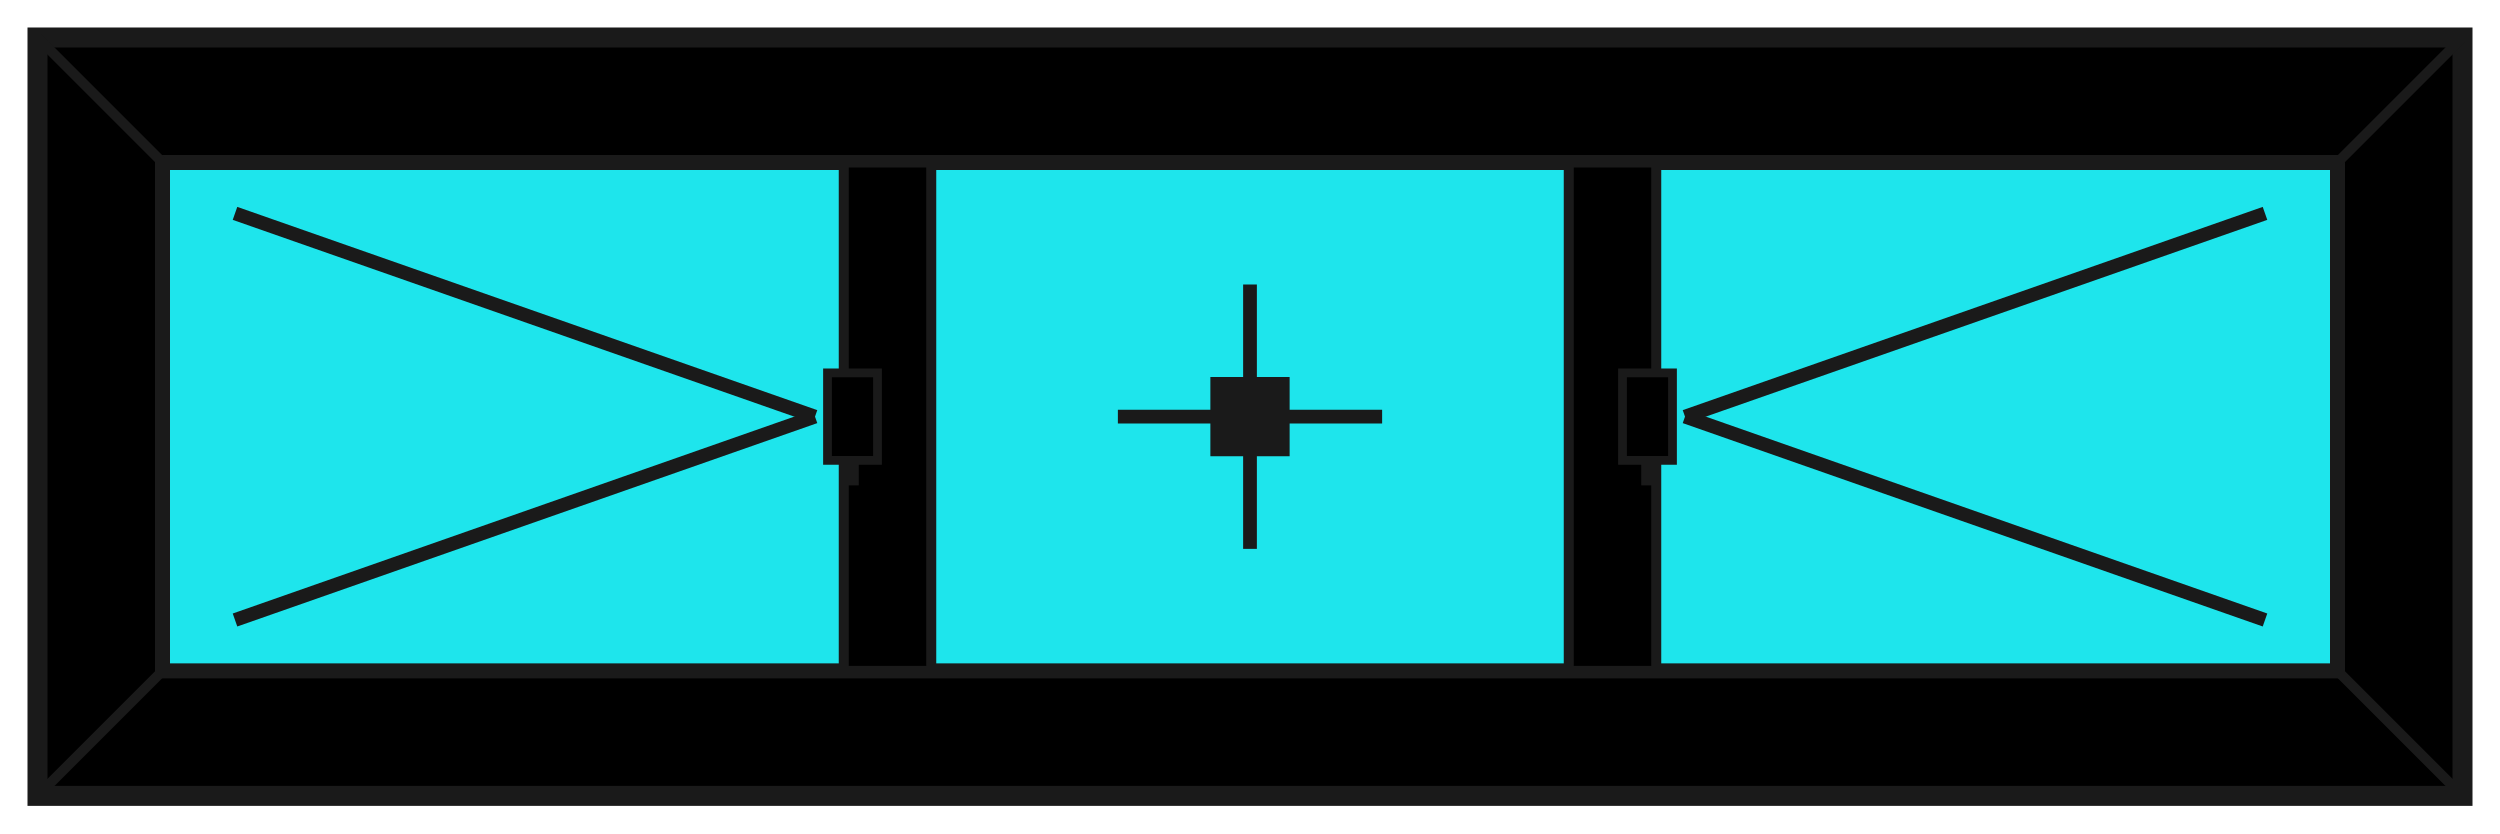
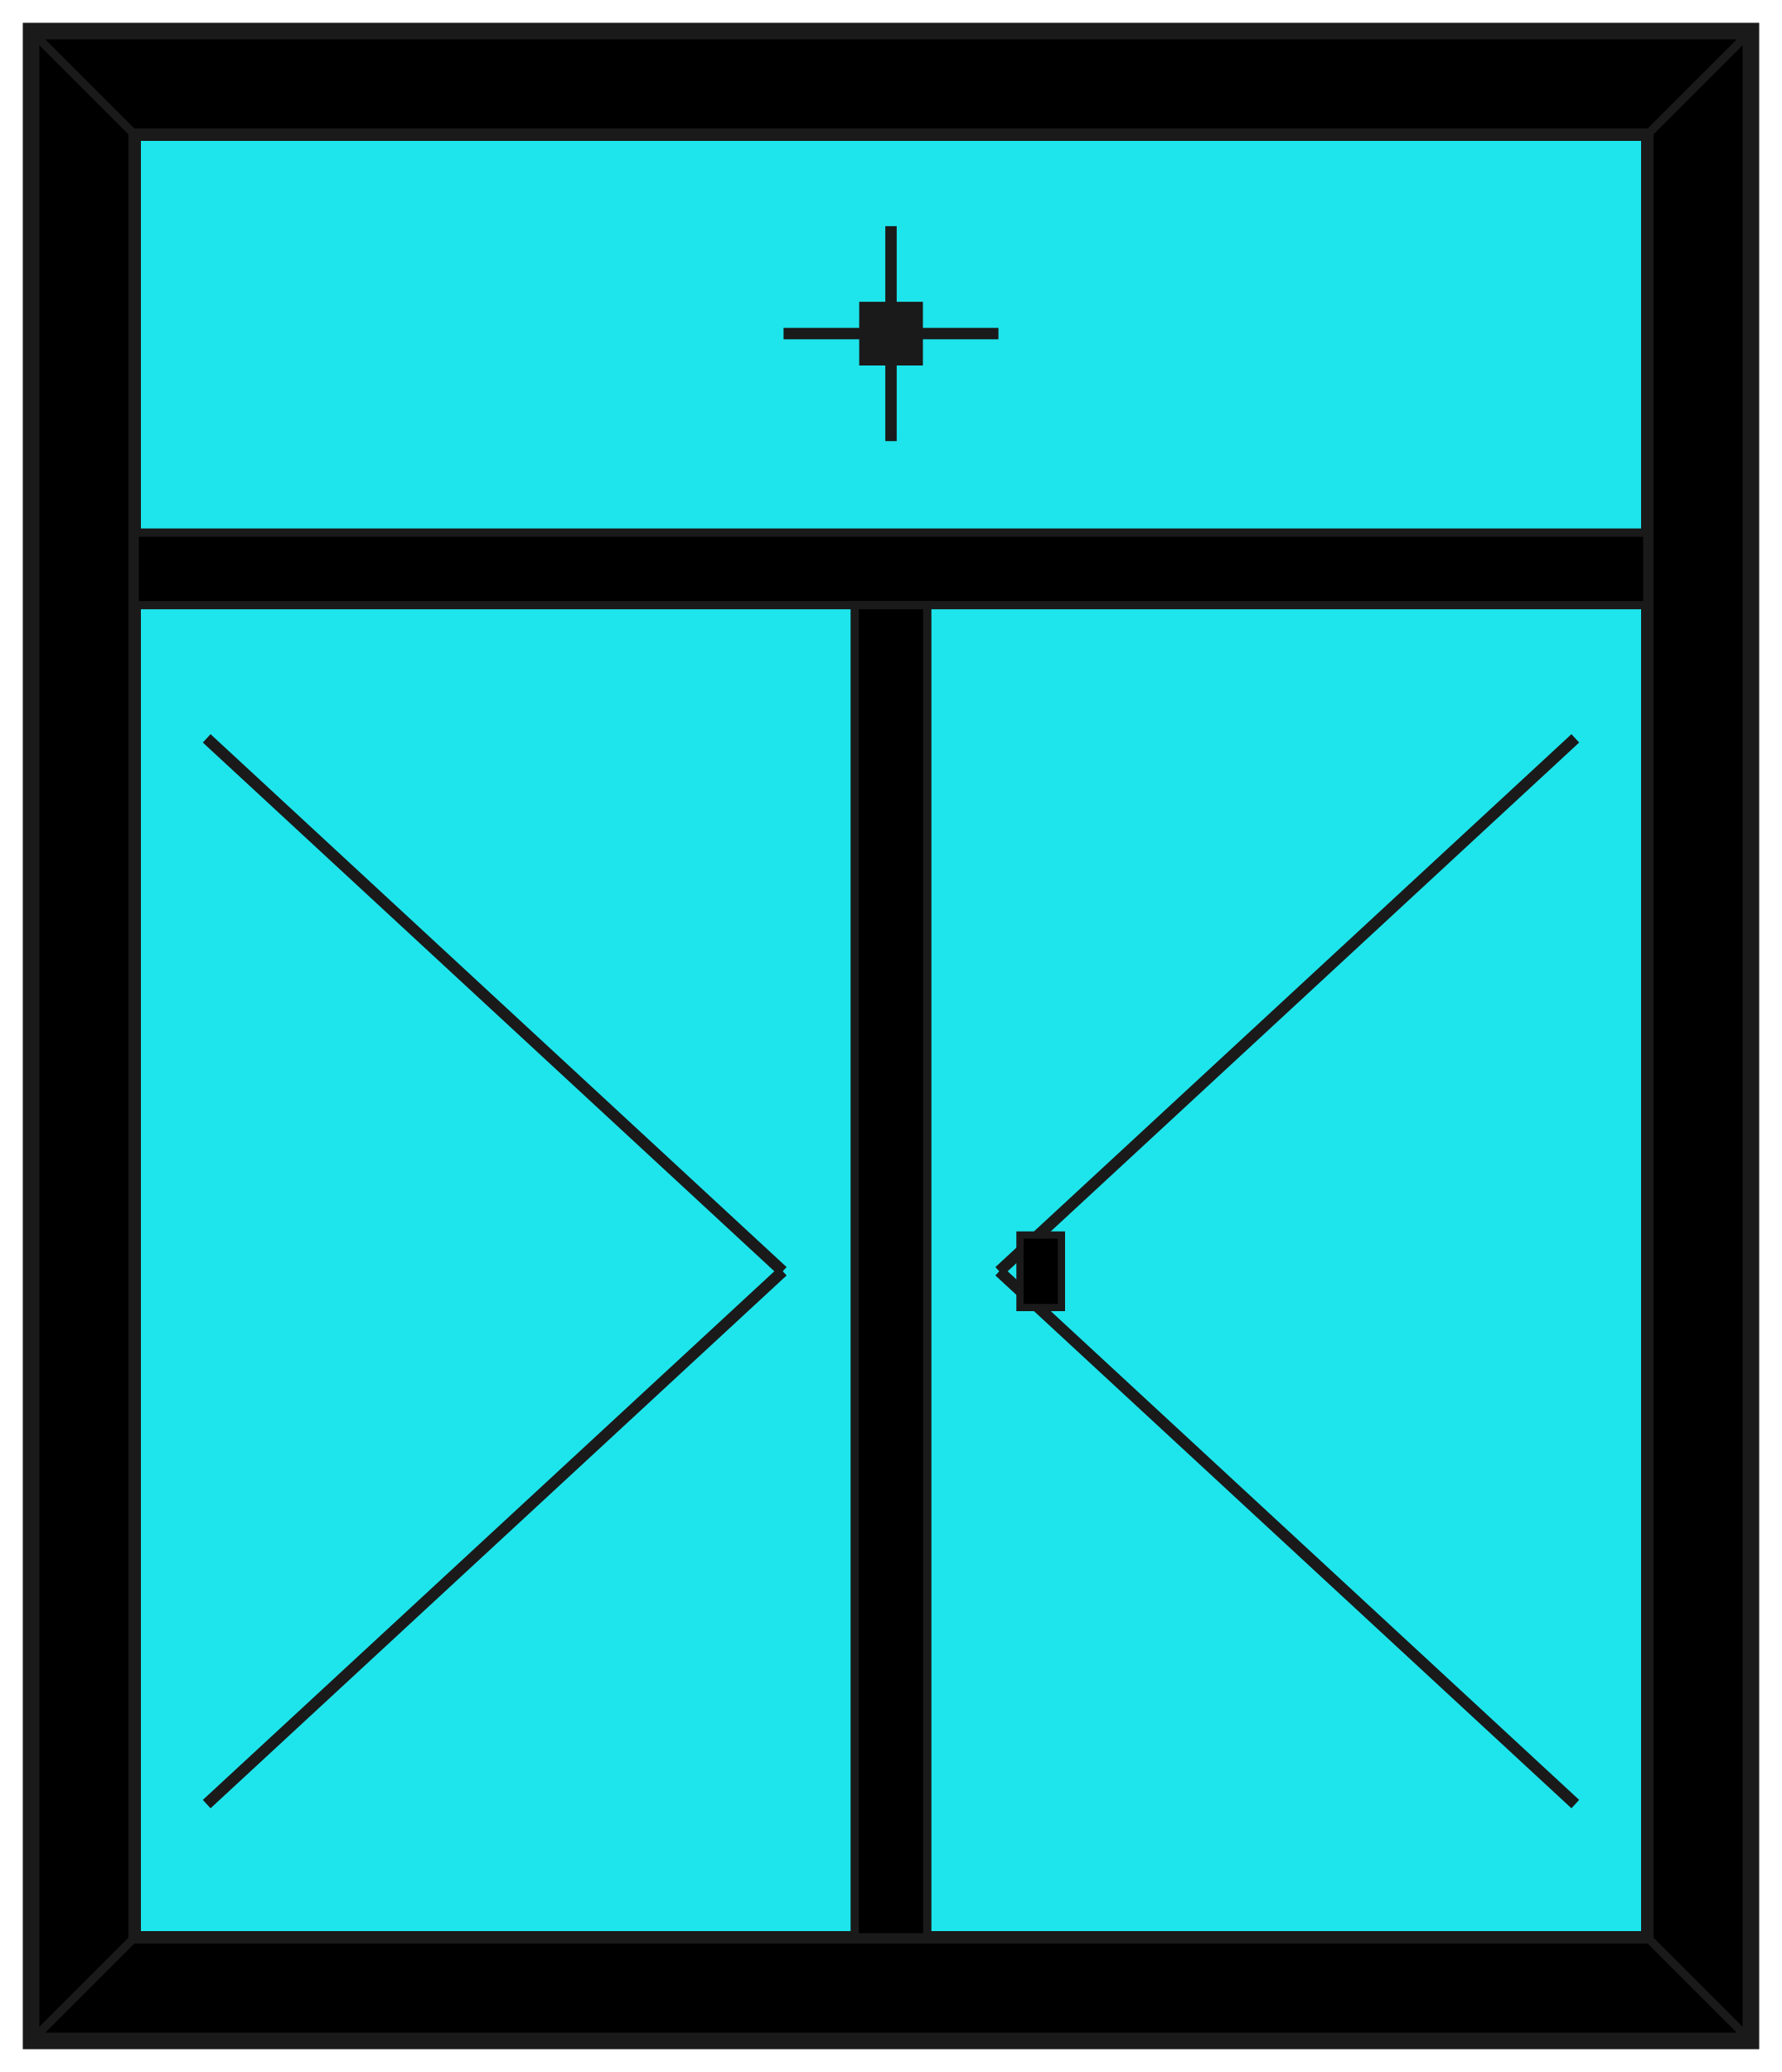
- <svg xmlns="http://www.w3.org/2000/svg" viewBox="0 0 200.00 66.67">
-   <rect x="3.00" y="3.00" width="194.00" height="60.67" fill="FRAME_COLOR" stroke="#1a1a1a" stroke-width="1.6" />
-   <rect x="13.00" y="13.00" width="174.00" height="40.67" fill="#1ee5ec" stroke="#1a1a1a" stroke-width="1.2" />
+ <svg xmlns="http://www.w3.org/2000/svg" viewBox="0 0 172.00 200.00">
+   <rect x="3.00" y="3.00" width="166.00" height="194.00" fill="FRAME_COLOR" stroke="#1a1a1a" stroke-width="1.6" />
+   <rect x="13.00" y="13.00" width="146.00" height="174.00" fill="#1ee5ec" stroke="#1a1a1a" stroke-width="1.2" />
  <line x1="3.00" y1="3.00" x2="13.00" y2="13.00" stroke="#1a1a1a" stroke-width="0.8" />
-   <line x1="197.00" y1="3.00" x2="187.00" y2="13.00" stroke="#1a1a1a" stroke-width="0.8" />
-   <line x1="3.00" y1="63.67" x2="13.00" y2="53.67" stroke="#1a1a1a" stroke-width="0.8" />
-   <line x1="197.00" y1="63.67" x2="187.00" y2="53.67" stroke="#1a1a1a" stroke-width="0.8" />
-   <rect x="67.50" y="13.00" width="7.00" height="40.67" fill="FRAME_COLOR" stroke="#1a1a1a" stroke-width="0.8" />
-   <rect x="125.50" y="13.00" width="7.00" height="40.67" fill="FRAME_COLOR" stroke="#1a1a1a" stroke-width="0.8" />
-   <line x1="65.20" y1="33.33" x2="18.80" y2="17.07" stroke="#1a1a1a" stroke-width="1.1" />
-   <line x1="65.20" y1="33.33" x2="18.80" y2="49.60" stroke="#1a1a1a" stroke-width="1.1" />
-   <rect x="66.20" y="29.83" width="4.00" height="7.00" fill="FRAME_COLOR" stroke="#1a1a1a" stroke-width="0.7" />
-   <line x1="68.20" y1="36.83" x2="68.20" y2="38.83" stroke="#1a1a1a" stroke-width="1.0" />
-   <line x1="100.00" y1="22.76" x2="100.00" y2="43.91" stroke="#1a1a1a" stroke-width="1.1" />
-   <line x1="89.43" y1="33.33" x2="110.57" y2="33.33" stroke="#1a1a1a" stroke-width="1.1" />
-   <rect x="96.83" y="30.16" width="6.34" height="6.34" fill="#1a1a1a" />
-   <line x1="134.80" y1="33.33" x2="181.20" y2="17.07" stroke="#1a1a1a" stroke-width="1.1" />
-   <line x1="134.80" y1="33.33" x2="181.20" y2="49.60" stroke="#1a1a1a" stroke-width="1.1" />
-   <rect x="129.80" y="29.83" width="4.00" height="7.00" fill="FRAME_COLOR" stroke="#1a1a1a" stroke-width="0.7" />
-   <line x1="131.80" y1="36.83" x2="131.80" y2="38.83" stroke="#1a1a1a" stroke-width="1.0" />
+   <line x1="169.00" y1="3.00" x2="159.00" y2="13.00" stroke="#1a1a1a" stroke-width="0.8" />
+   <line x1="3.00" y1="197.00" x2="13.00" y2="187.00" stroke="#1a1a1a" stroke-width="0.8" />
+   <line x1="169.00" y1="197.00" x2="159.00" y2="187.00" stroke="#1a1a1a" stroke-width="0.8" />
+   <rect x="13.00" y="51.41" width="146.00" height="7.00" fill="FRAME_COLOR" stroke="#1a1a1a" stroke-width="0.8" />
+   <rect x="82.50" y="58.41" width="7.00" height="128.59" fill="FRAME_COLOR" stroke="#1a1a1a" stroke-width="0.8" />
+   <line x1="86.00" y1="21.83" x2="86.00" y2="42.58" stroke="#1a1a1a" stroke-width="1.1" />
+   <line x1="75.63" y1="32.20" x2="96.37" y2="32.20" stroke="#1a1a1a" stroke-width="1.1" />
+   <rect x="82.93" y="29.13" width="6.15" height="6.15" fill="#1a1a1a" />
+   <line x1="75.55" y1="122.71" x2="19.95" y2="71.27" stroke="#1a1a1a" stroke-width="1.1" />
+   <line x1="75.55" y1="122.71" x2="19.95" y2="174.14" stroke="#1a1a1a" stroke-width="1.1" />
+   <line x1="96.45" y1="122.71" x2="152.05" y2="71.27" stroke="#1a1a1a" stroke-width="1.1" />
+   <line x1="96.45" y1="122.71" x2="152.05" y2="174.14" stroke="#1a1a1a" stroke-width="1.1" />
+   <rect x="98.45" y="119.21" width="4.00" height="7.00" fill="FRAME_COLOR" stroke="#1a1a1a" stroke-width="0.7" />
</svg>
